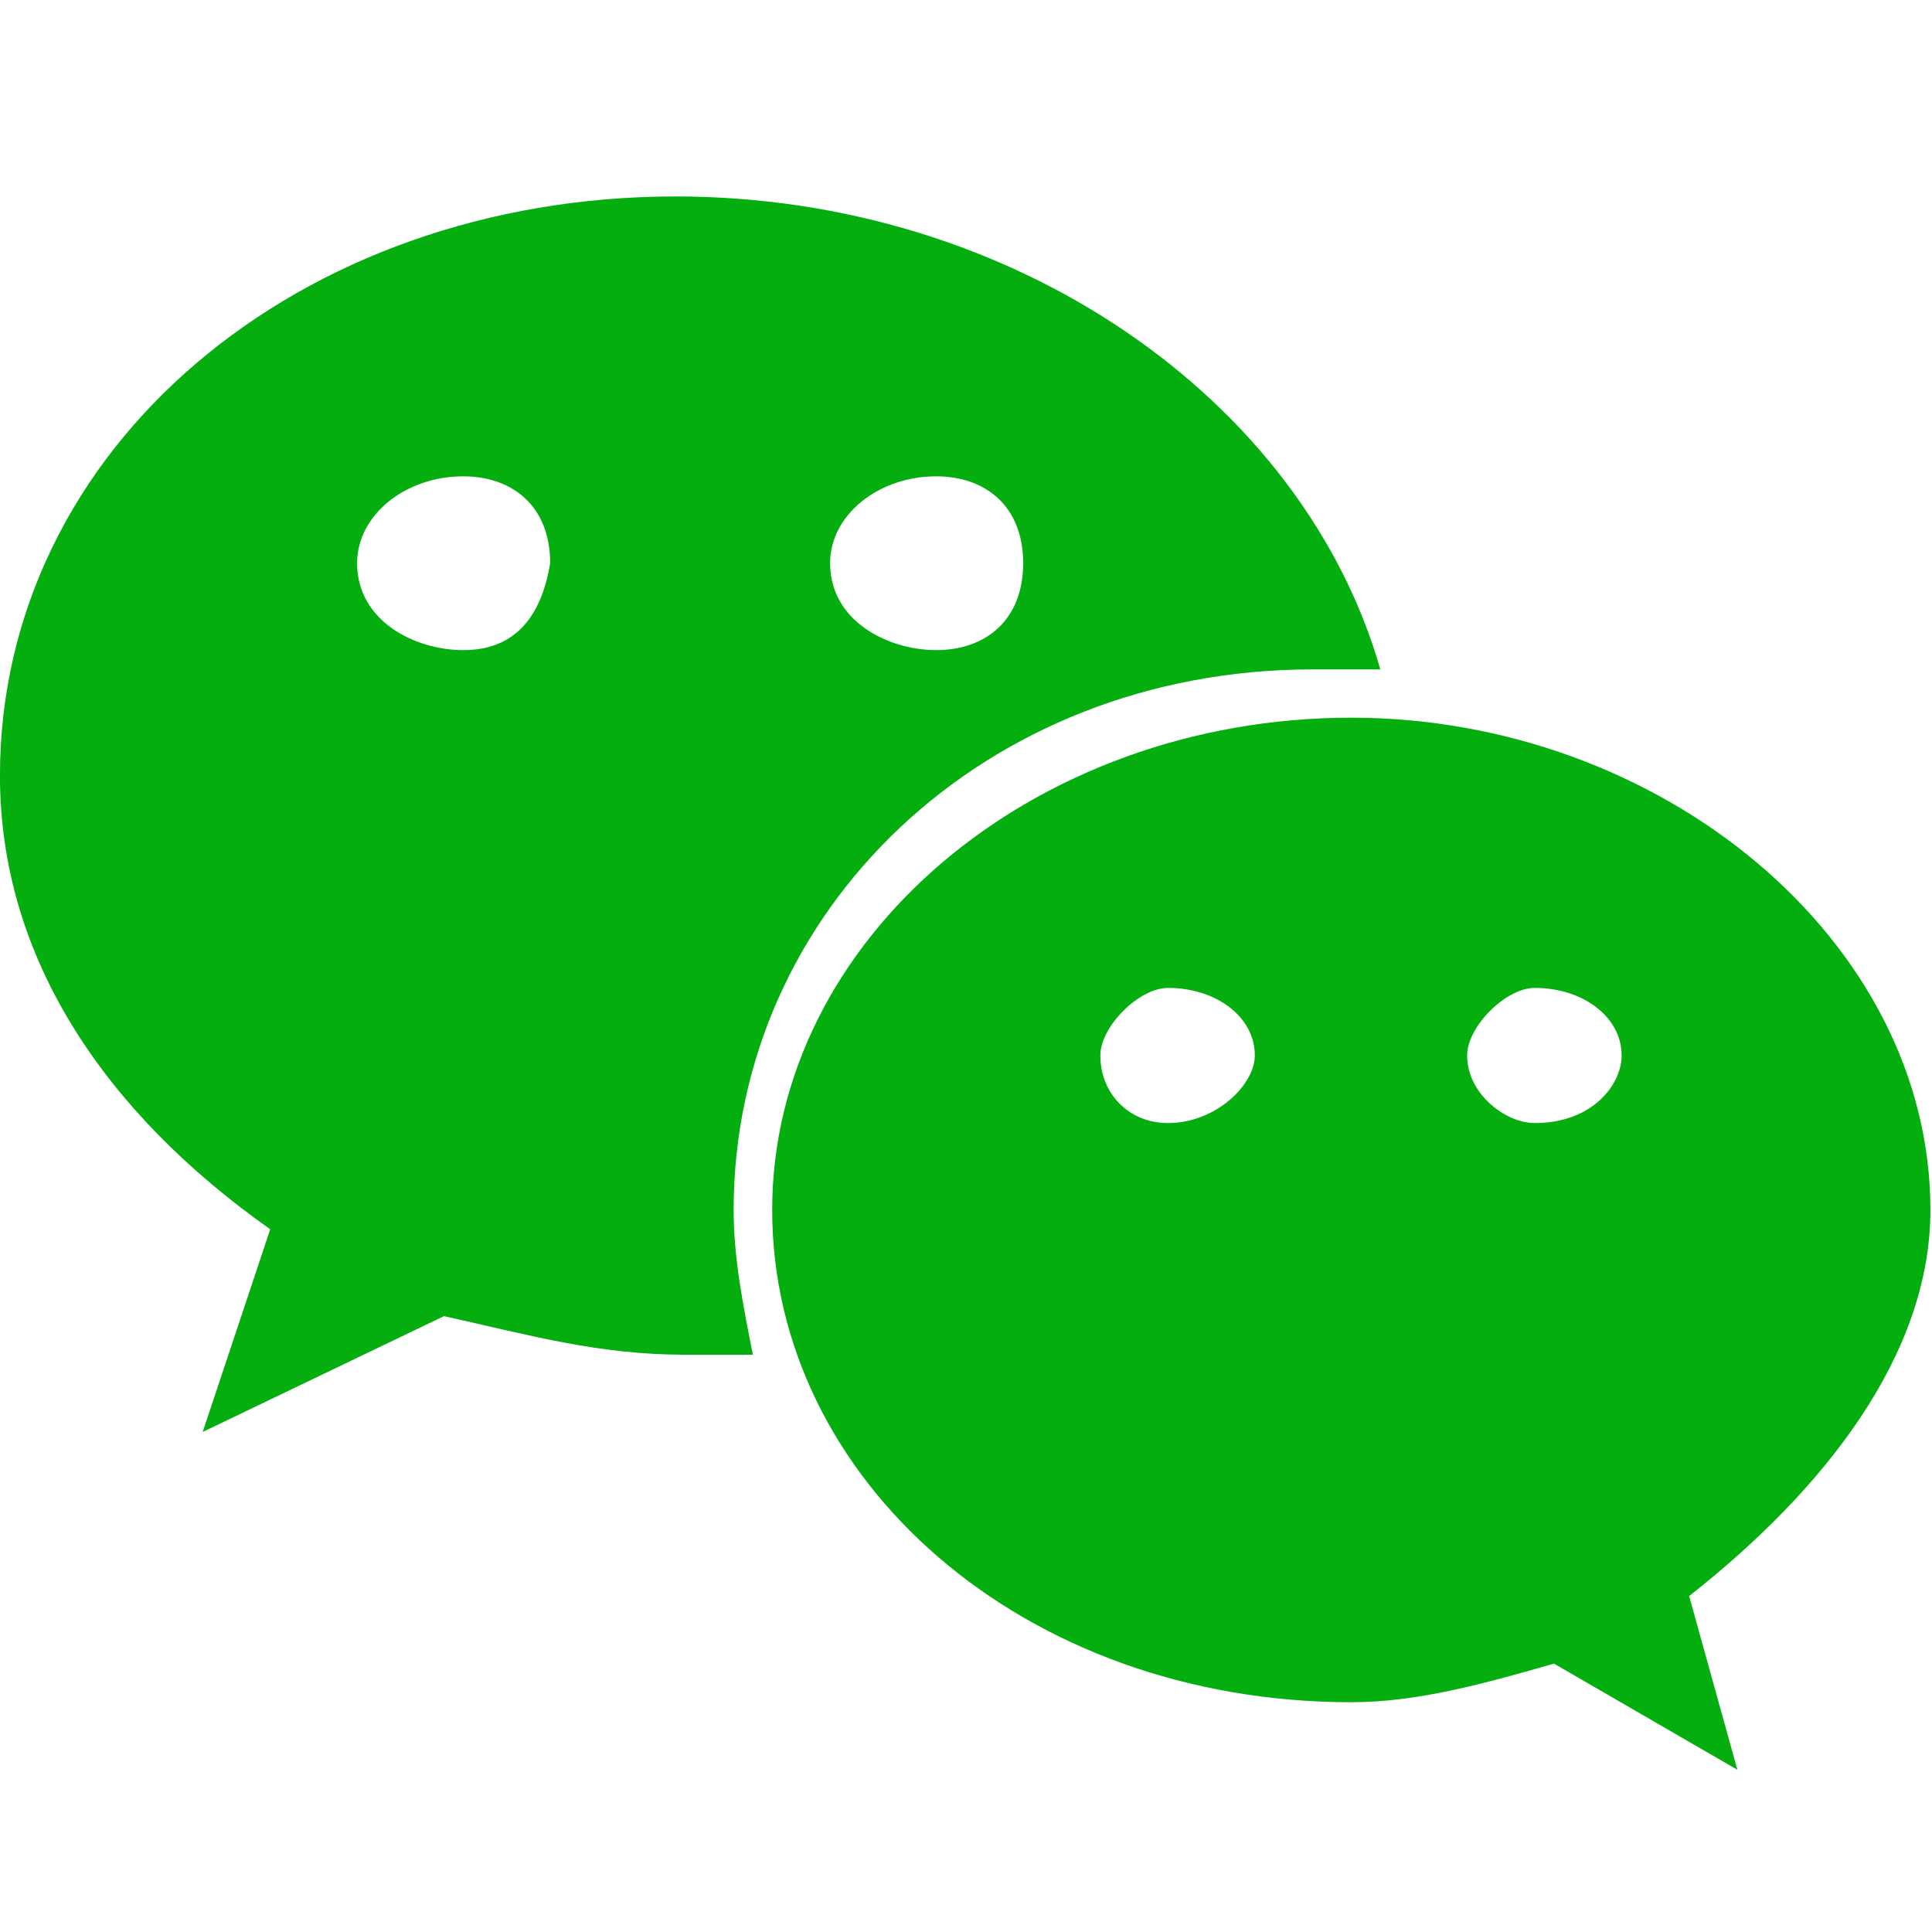
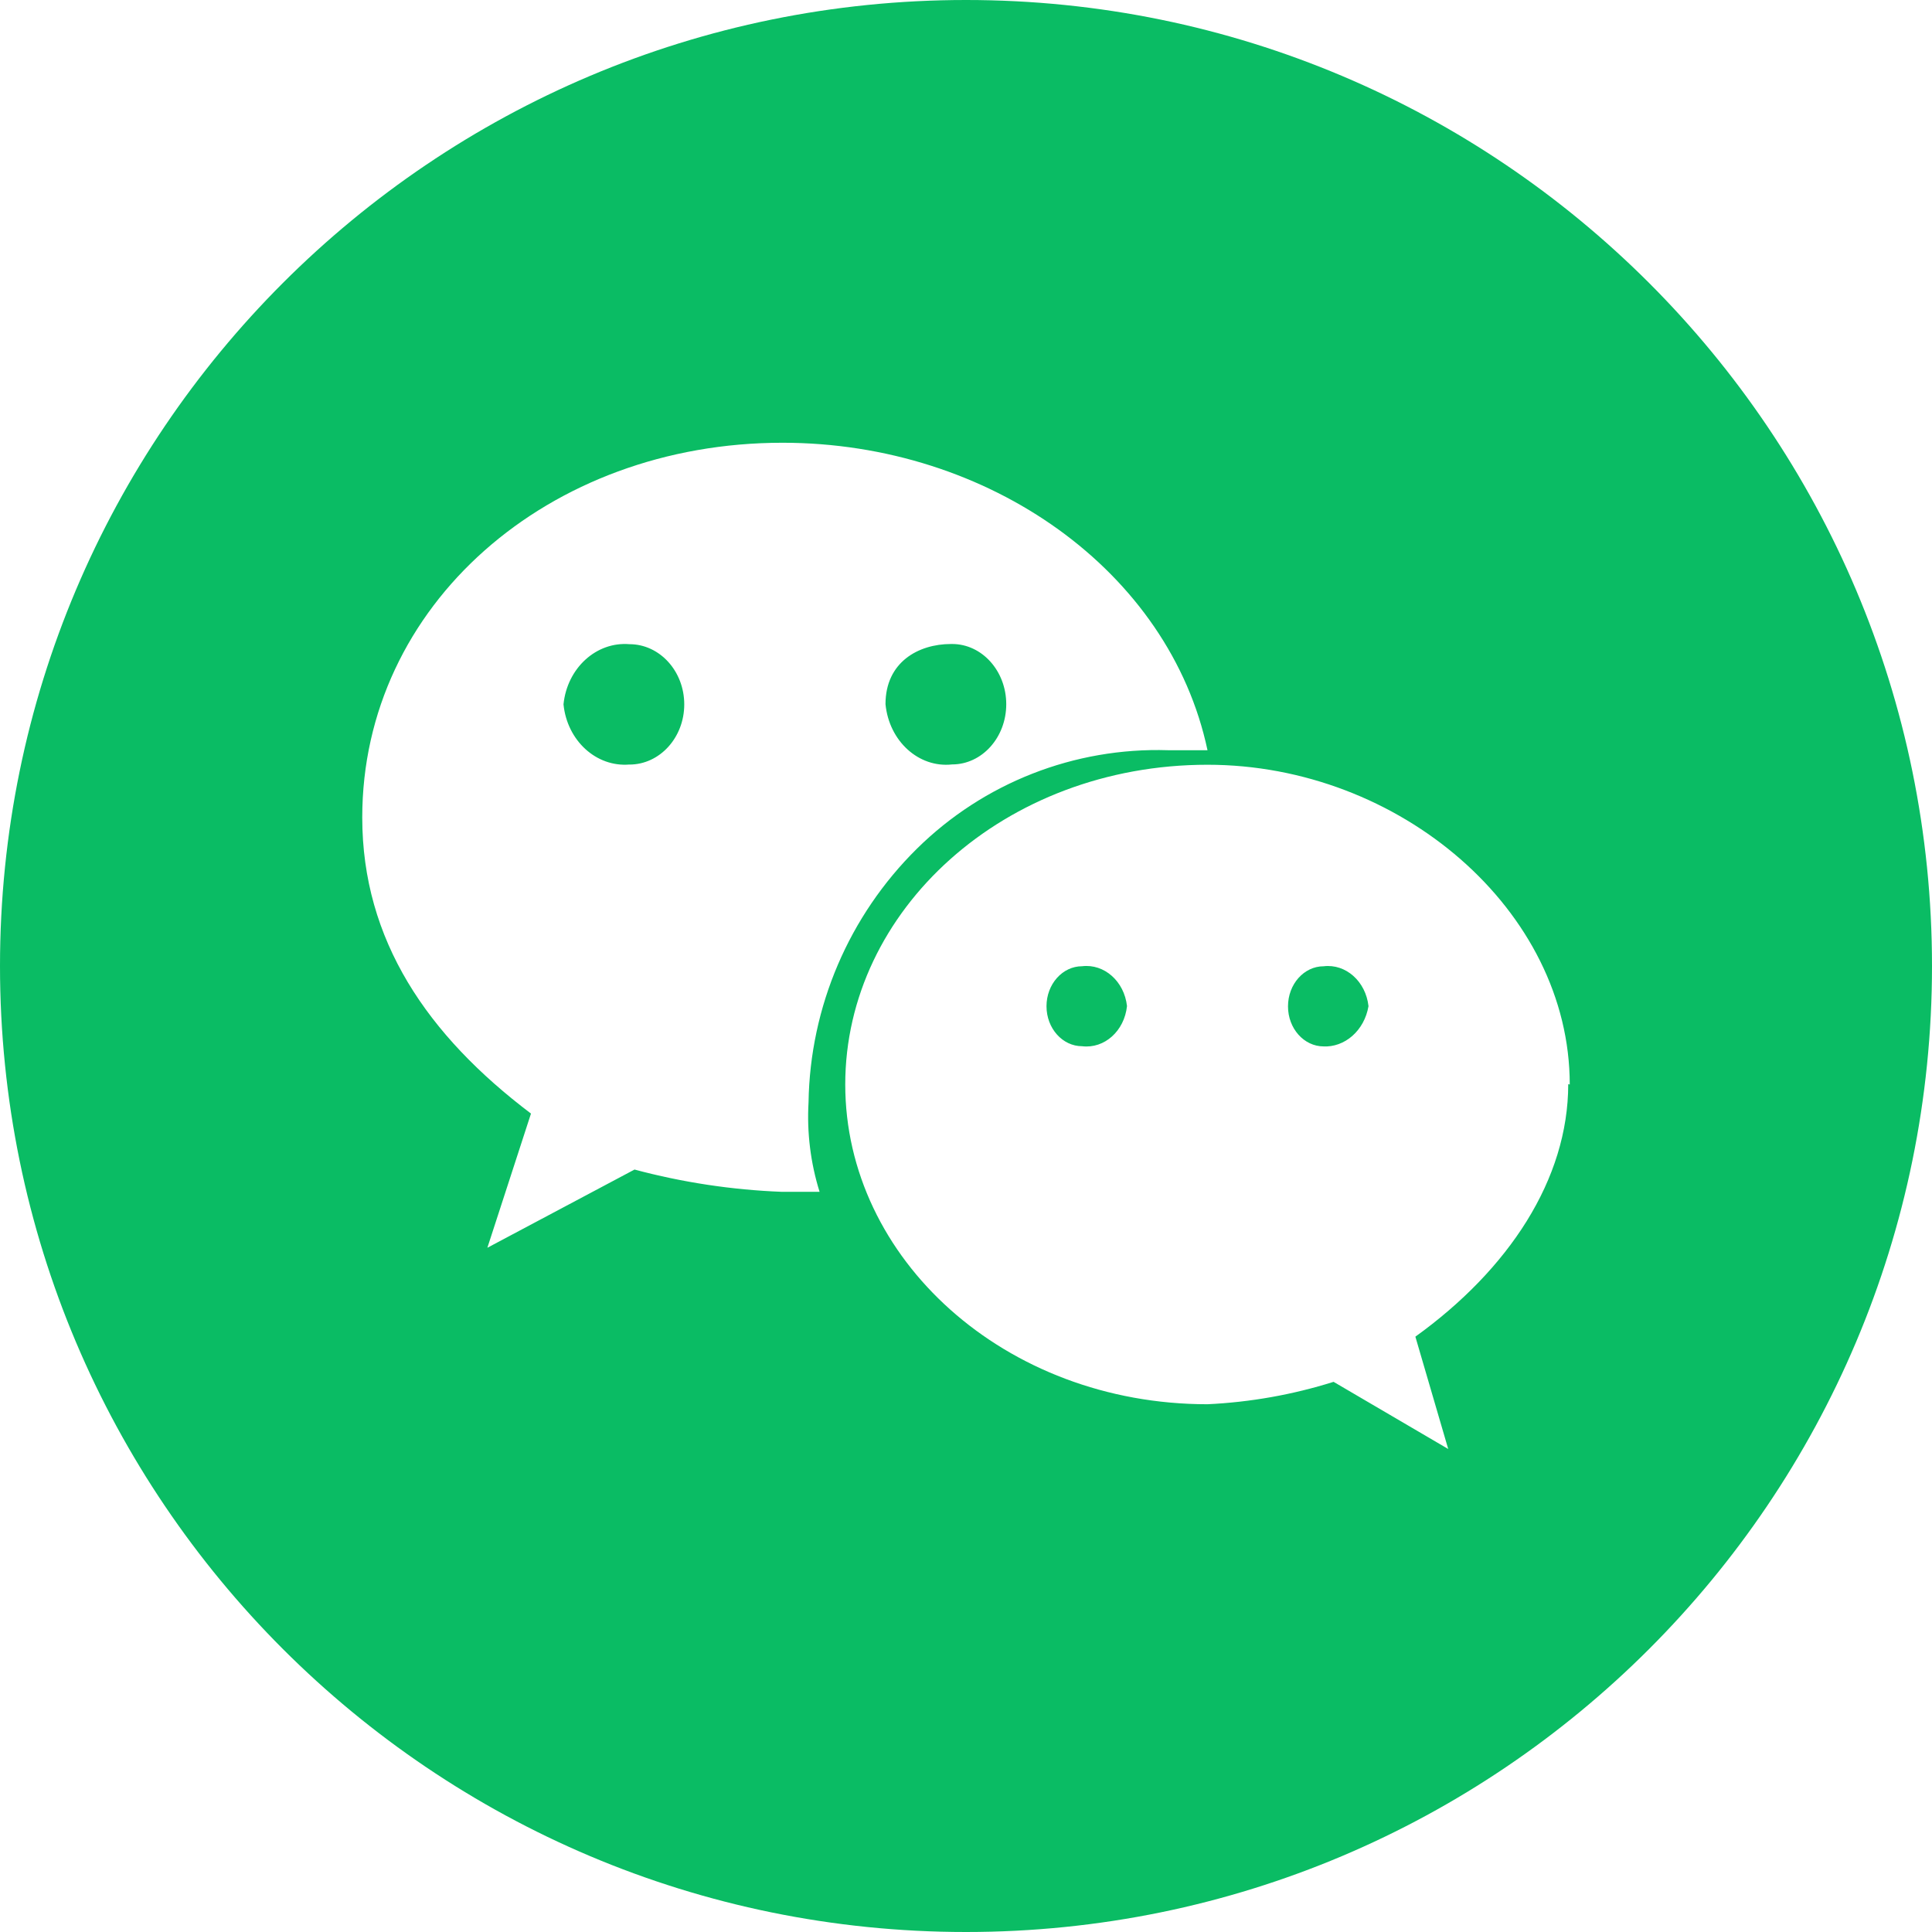
- <svg xmlns="http://www.w3.org/2000/svg" t="1683621030123" class="icon" viewBox="0 0 1024 1024" version="1.1" p-id="5683" width="48" height="48">
-   <path d="M1023.162 641.303c0-143.244-143.244-260.911-306.944-260.911-168.82 0-306.944 117.667-306.944 260.911s133.004 260.911 306.944 260.911c35.817 0 71.633-10.24 107.427-20.457l97.21 56.273-25.577-92.09c71.633-56.273 127.884-127.907 127.884-204.637z m-404.131-46.057c-20.457 0-35.817-15.36-35.817-35.817 0-15.337 20.457-35.817 35.817-35.817 25.577 0 46.057 15.36 46.057 35.817-0.023 15.36-20.48 35.817-46.057 35.817z m194.397 0c-15.337 0-35.817-15.36-35.817-35.817 0-15.337 20.457-35.817 35.817-35.817 25.577 0 46.057 15.36 46.057 35.817 0 15.36-15.36 35.817-46.057 35.817z m0 0" fill="#04AE0F" p-id="5684" />
-   <path d="M358.097 104.122c-199.517 0-358.121 133.027-358.121 306.967 0 97.21 56.273 179.06 143.244 240.454L107.427 758.97l127.907-61.393c46.033 10.24 81.85 20.457 127.907 20.457h35.817c-5.12-25.577-10.217-51.153-10.217-76.73 0-158.58 133.004-286.511 306.944-286.511h35.817C690.641 211.549 537.158 104.122 358.097 104.122z m-112.547 240.454c-25.577 0-56.273-15.36-56.273-46.057 0-25.6 25.6-46.057 56.273-46.057 25.577 0 46.057 15.36 46.057 46.057-5.12 30.697-20.457 46.057-46.057 46.057z m250.694 0c-25.577 0-56.273-15.36-56.273-46.057 0-25.6 25.577-46.057 56.273-46.057 25.577 0 46.057 15.36 46.057 46.057-0.023 30.697-20.48 46.057-46.057 46.057z m0 0" fill="#04AE0F" p-id="5685" />
+ <svg xmlns="http://www.w3.org/2000/svg" t="1683622091228" class="icon" viewBox="0 0 1024 1024" version="1.1" p-id="8813" width="42" height="42">
+   <path d="M512 1024C229.23 1024 0 794.77 0 512S229.23 0 512 0s512 229.23 512 512-229.23 512-512 512z m107.91-626.371H640c-20.09-94.744-115.566-162.962-225.304-162.962-124.002 0-222.696 86.04-222.696 198.607 0 65.097 34.572 115.492 89.43 156.94l-23.114 71.12 77.995-41.448a354.748 354.748 0 0 0 77.97 11.8h20.114a133.608 133.608 0 0 1-5.851-47.47 193.122 193.122 0 0 1 57.466-134.412 181.37 181.37 0 0 1 133.096-52.175h0.804z m-115.273-56.296c15.848 0 28.696 14.288 28.696 31.915s-12.848 31.915-28.696 31.915c-17.652 1.95-33.402-12.313-35.304-31.94 0-22.284 17.457-31.89 34.719-31.89h0.585z m-171.032 63.878c-17.555 1.463-33.012-12.653-34.938-31.89 1.926-19.212 17.383-33.329 34.938-31.89 16.042 0 29.062 14.287 29.062 31.915 0 17.603-13.02 31.89-29.062 31.89zM832 574.805c0-92.233-90.136-169.472-192-169.472-107.764 0-192 77.24-192 169.448 0 92.257 84.456 169.496 192 169.496a264.24 264.24 0 0 0 66.828-11.873L767.586 768l-17.408-59.538c49.42-35.596 81.017-83.286 81.017-133.852l0.805 0.195zM573.562 554.52c-10.435 0-18.895-9.484-18.895-21.187s8.46-21.211 18.895-21.211c11.727-1.39 22.308 7.997 23.771 21.114-1.39 13.214-11.97 22.698-23.771 21.284z m128 0.098c-10.435 0-18.895-9.509-18.895-21.212 0-11.751 8.46-21.26 18.895-21.26 11.727-1.414 22.308 7.997 23.771 21.139-2.194 12.921-12.58 22.04-24.259 21.333h0.488z" fill="#0ABC64" p-id="8814" />
</svg>
